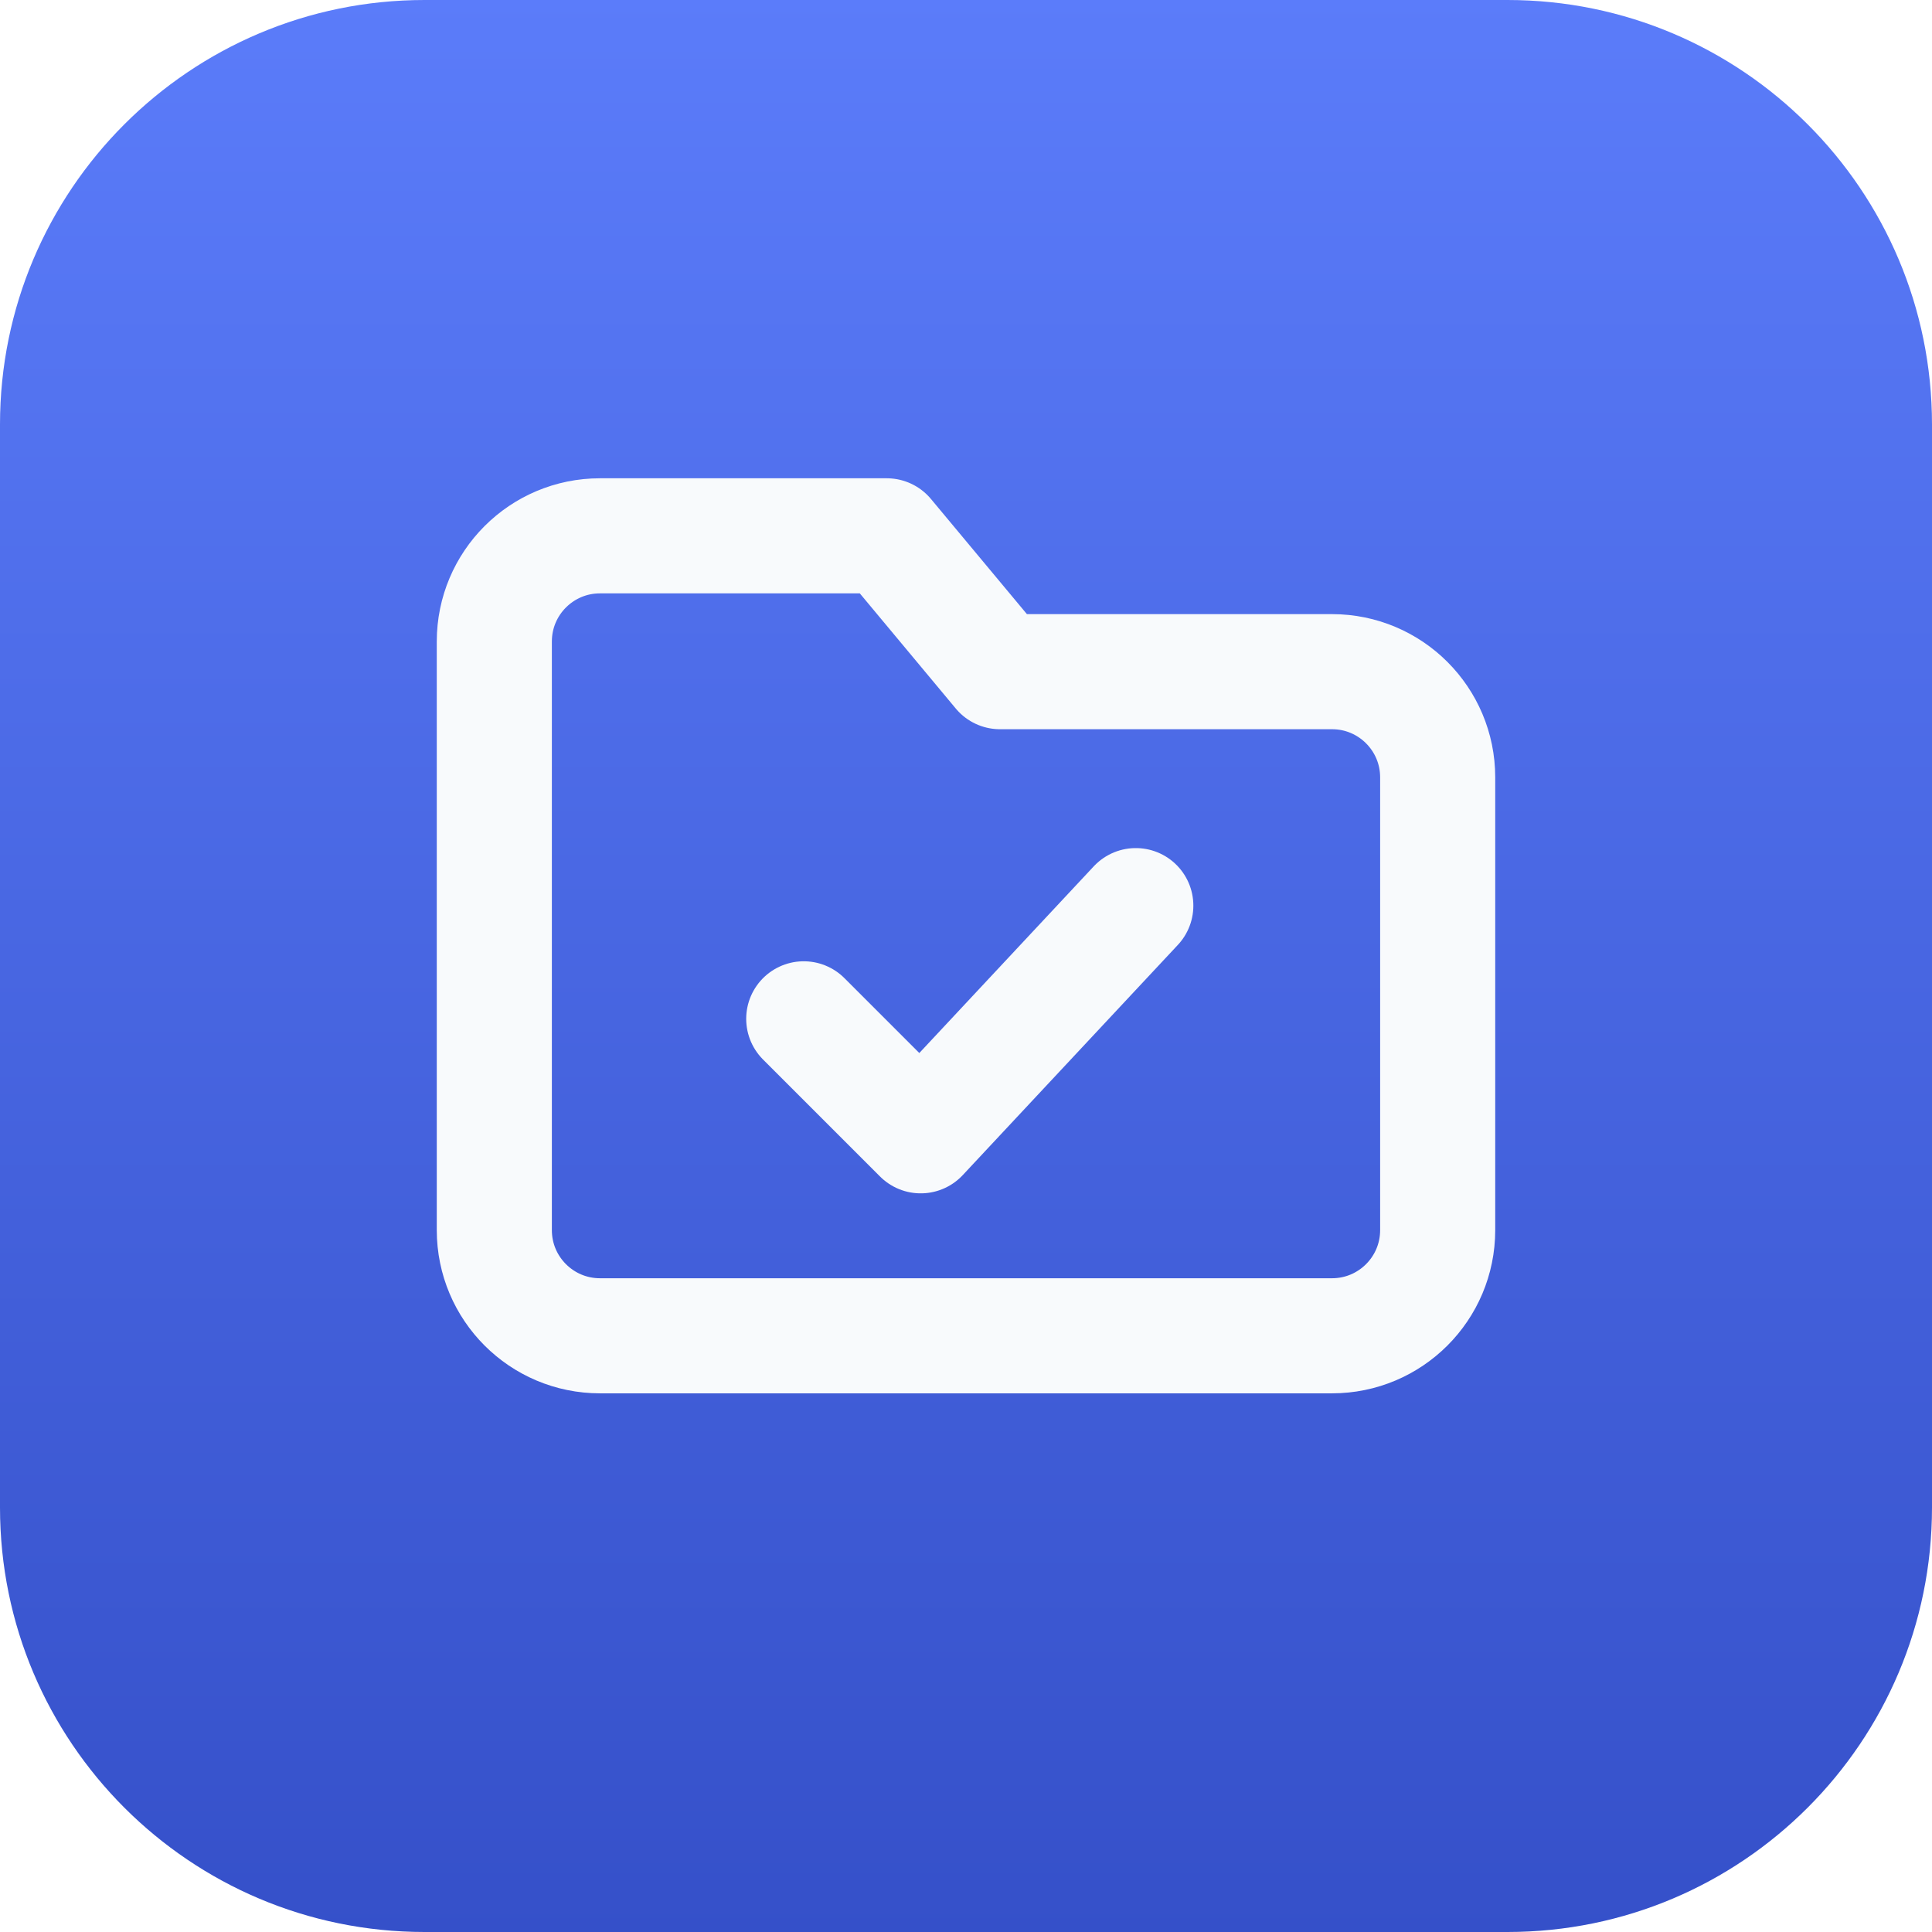
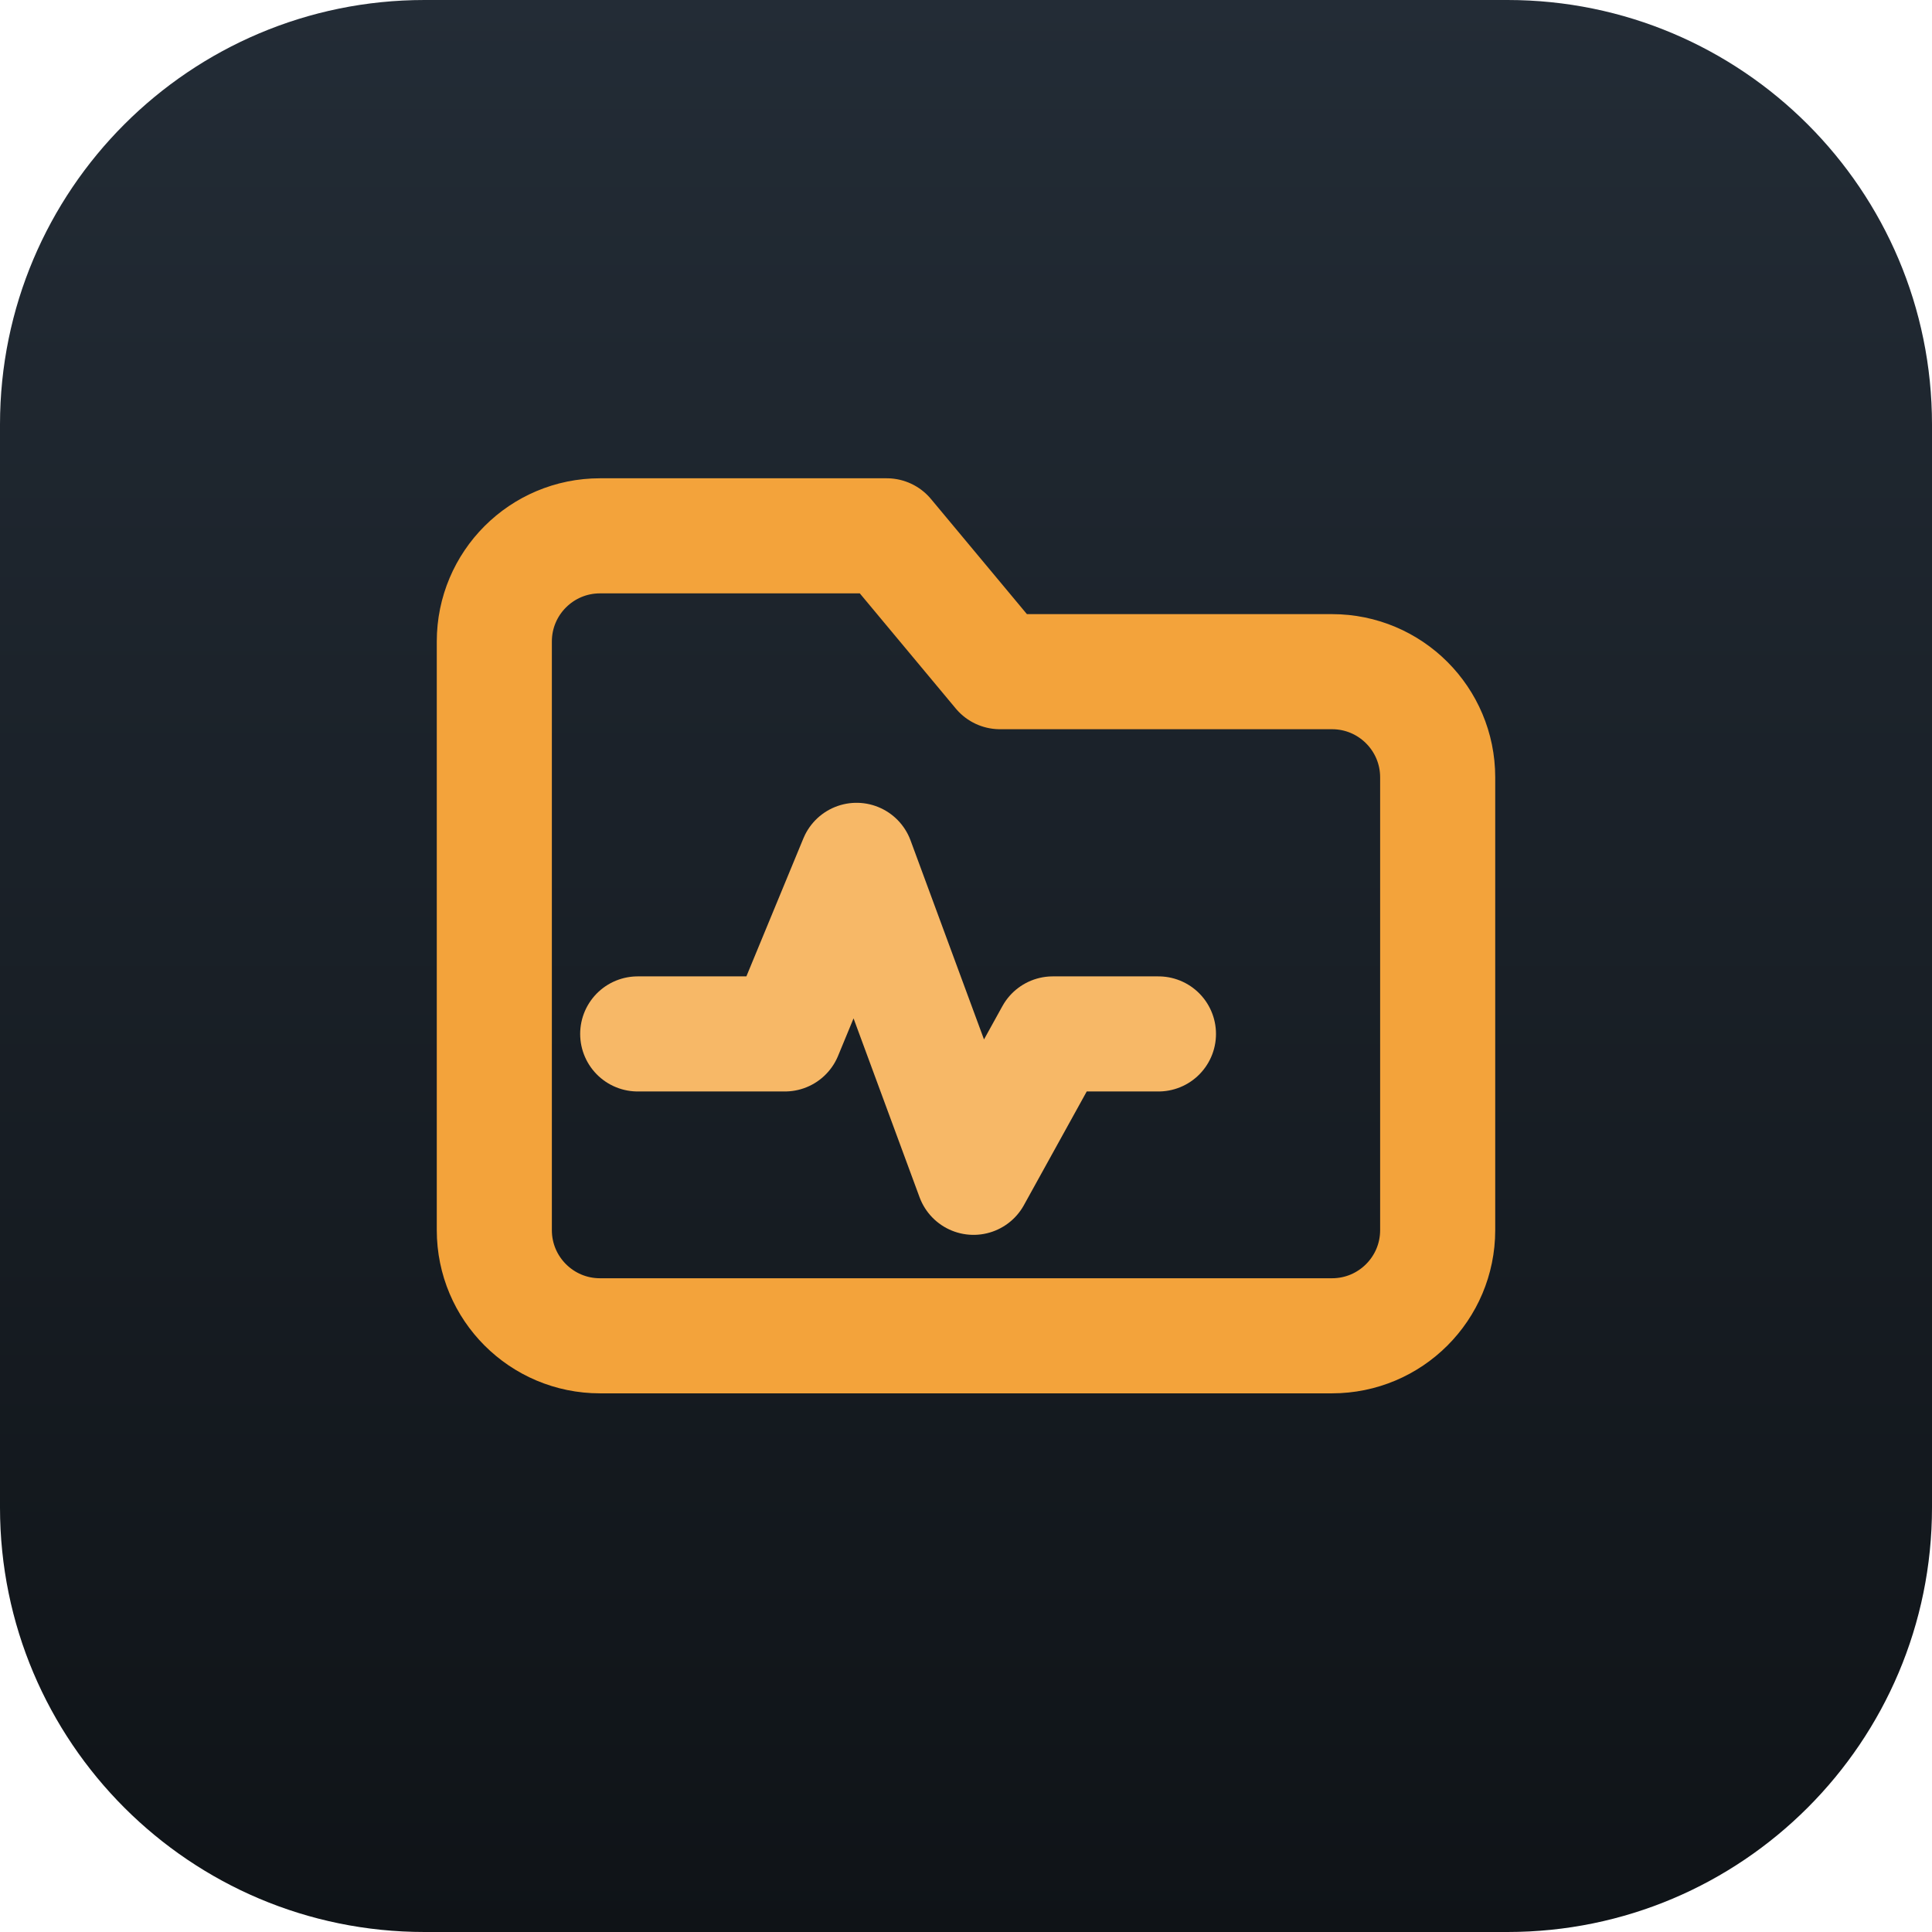
- <svg xmlns="http://www.w3.org/2000/svg" viewBox="0 0 1024 1024" role="img" aria-label="Keepsake logo: a folder with a check mark">
+ <svg xmlns="http://www.w3.org/2000/svg" viewBox="0 0 1024 1024" role="img" aria-label="Keepsake logo: an amber folder with a heartbeat line on a deep slate tile">
  <defs>
    <linearGradient id="g" x1="0" y1="0" x2="0" y2="1">
-       <stop offset="0" stop-color="#5b7cfa" />
-       <stop offset="1" stop-color="#3550c9" />
+       <stop offset="0" stop-color="#232c36" />
+       <stop offset="1" stop-color="#0f1317" />
    </linearGradient>
  </defs>
  <rect width="1024" height="1024" rx="225" fill="url(#g)" />
-   <g fill="none" stroke="#f8fafc" stroke-width="61" stroke-linecap="round" stroke-linejoin="round">
-     <path d="M262 372v280a56 56 0 0 0 56 56h388a56 56 0 0 0 56-56V412a56 56 0 0 0-56-56H530l-60-72H318a56 56 0 0 0-56 56z" />
-     <path d="M426 540l62 62 114-122" />
+   <g fill="none" stroke-linecap="round" stroke-linejoin="round" stroke-width="61">
+     <path stroke="#f3a33b" d="M262 372v280a56 56 0 0 0 56 56h388a56 56 0 0 0 56-56V412a56 56 0 0 0-56-56H530l-60-72H318a56 56 0 0 0-56 56z" />
+     <path stroke="#f7b867" d="M338 548h78l38-92 62 168 42-76h56" />
  </g>
</svg>
